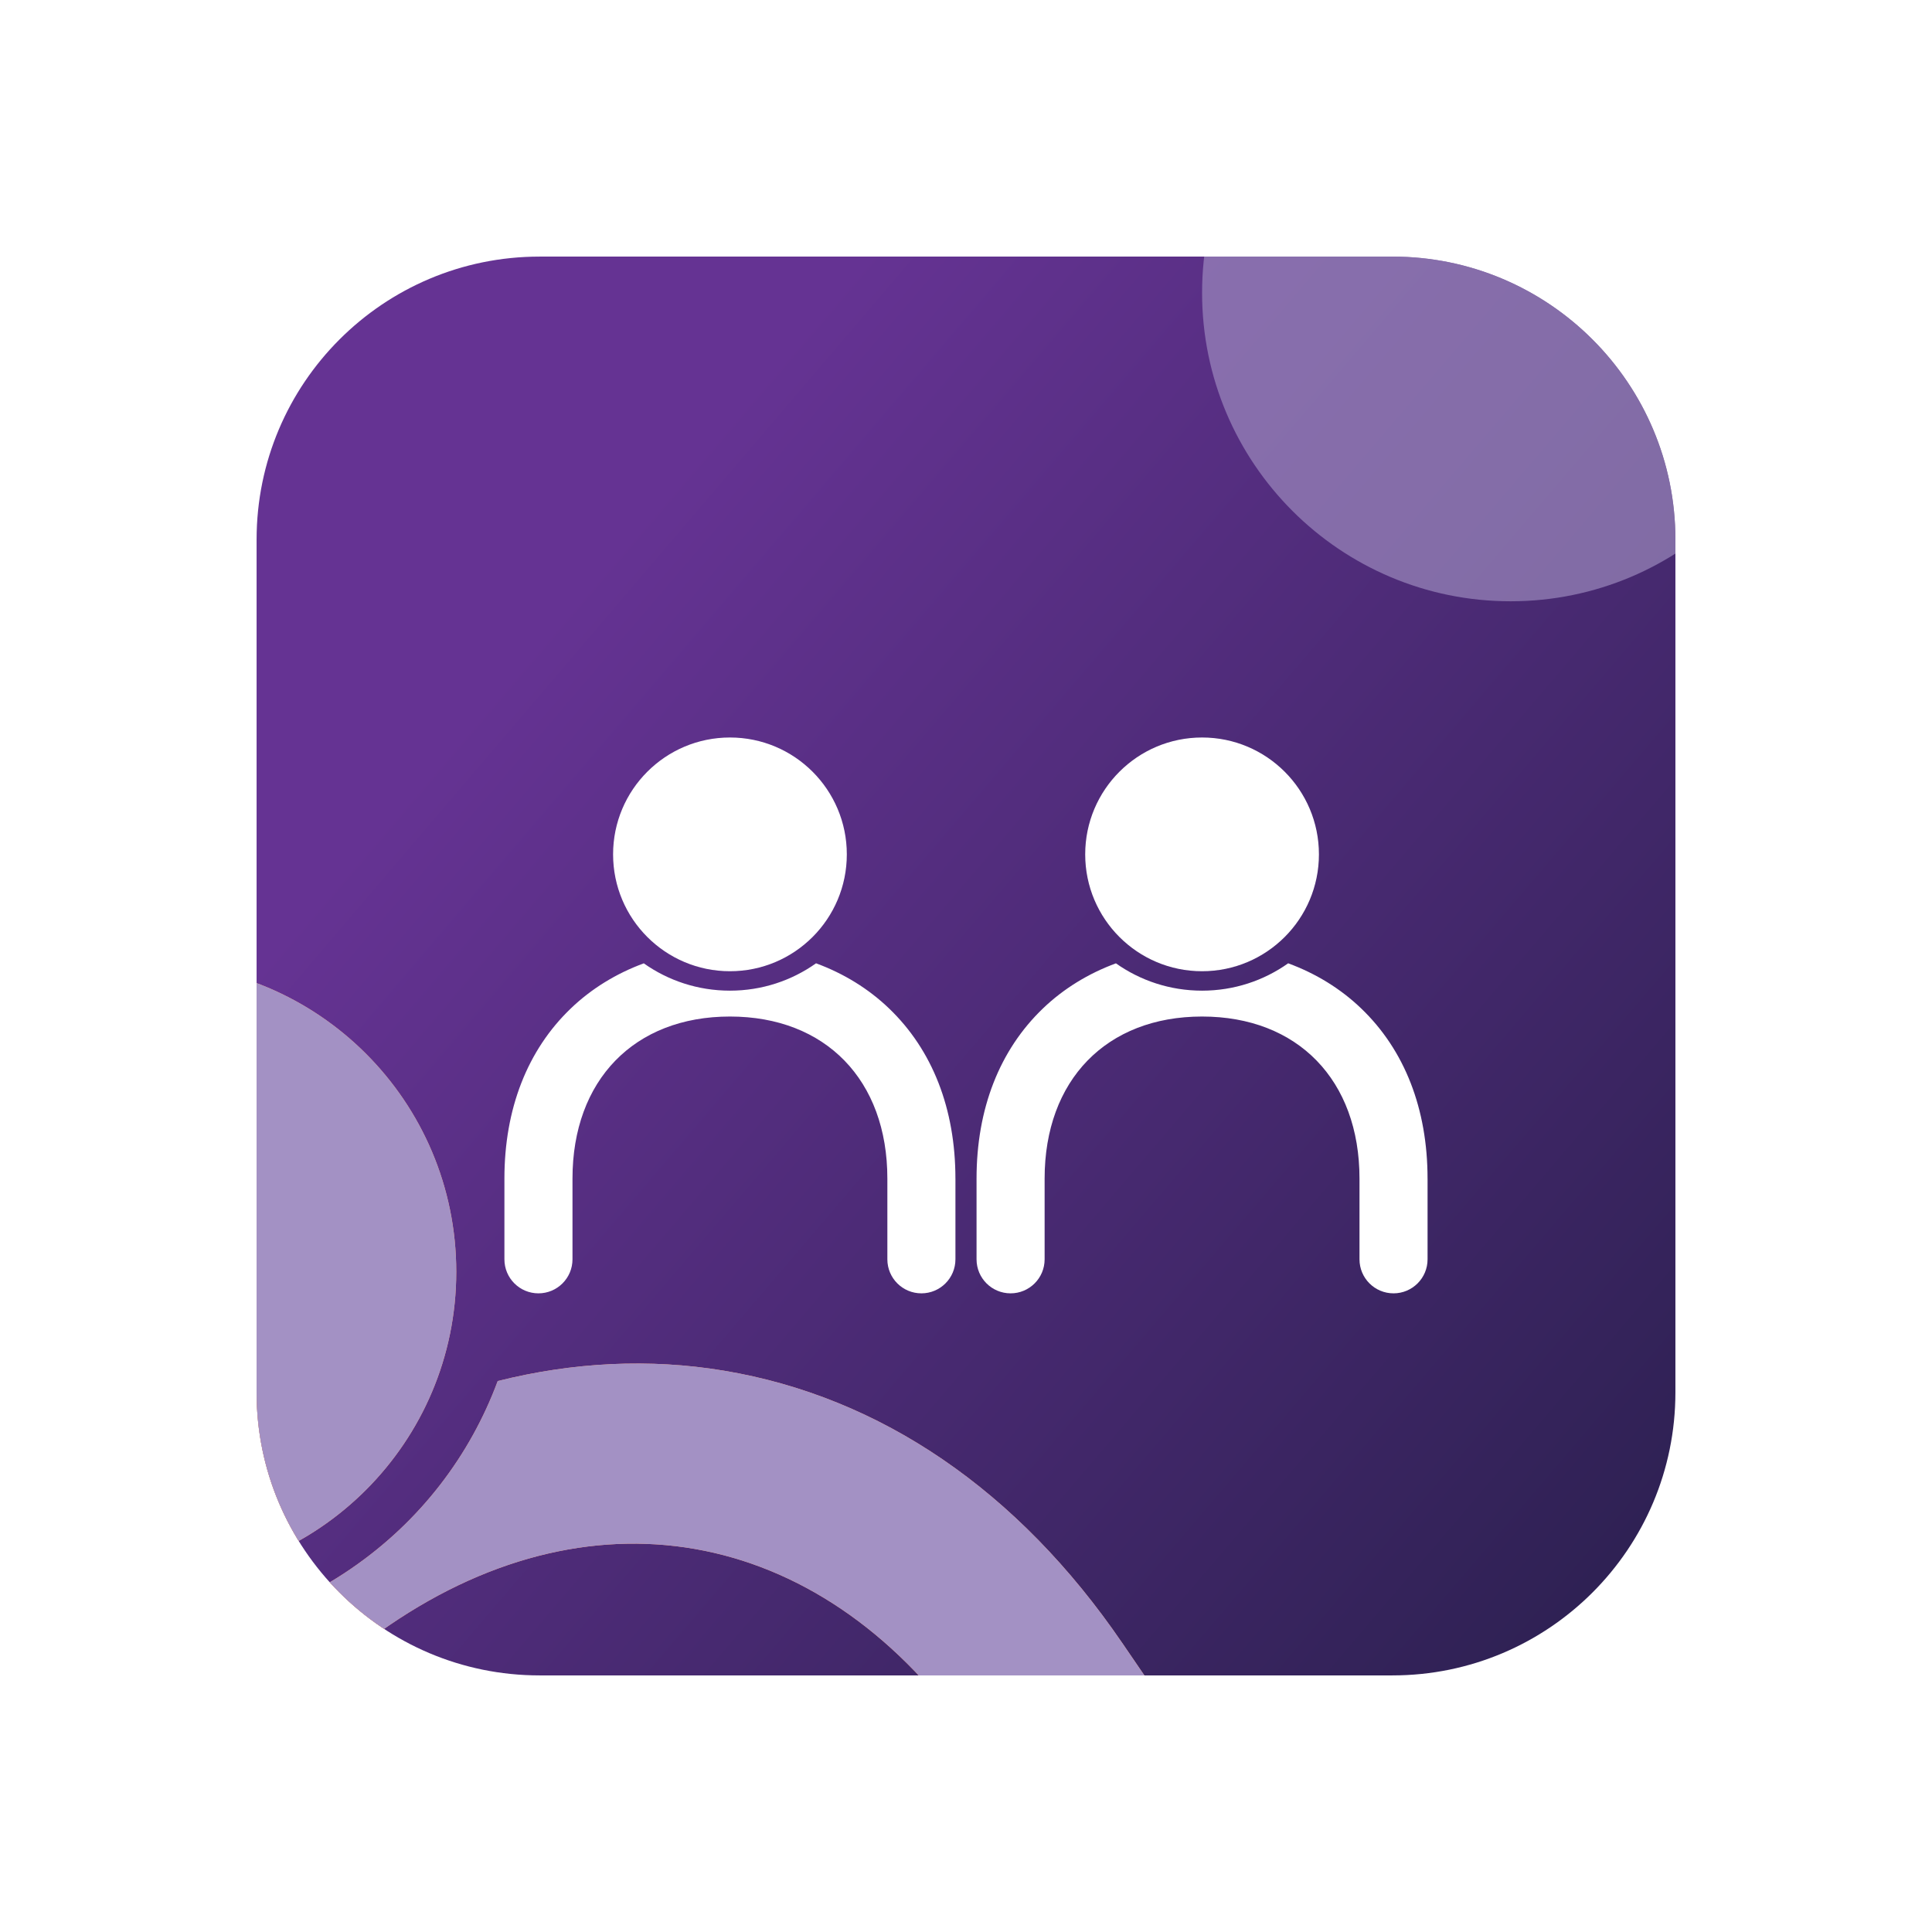
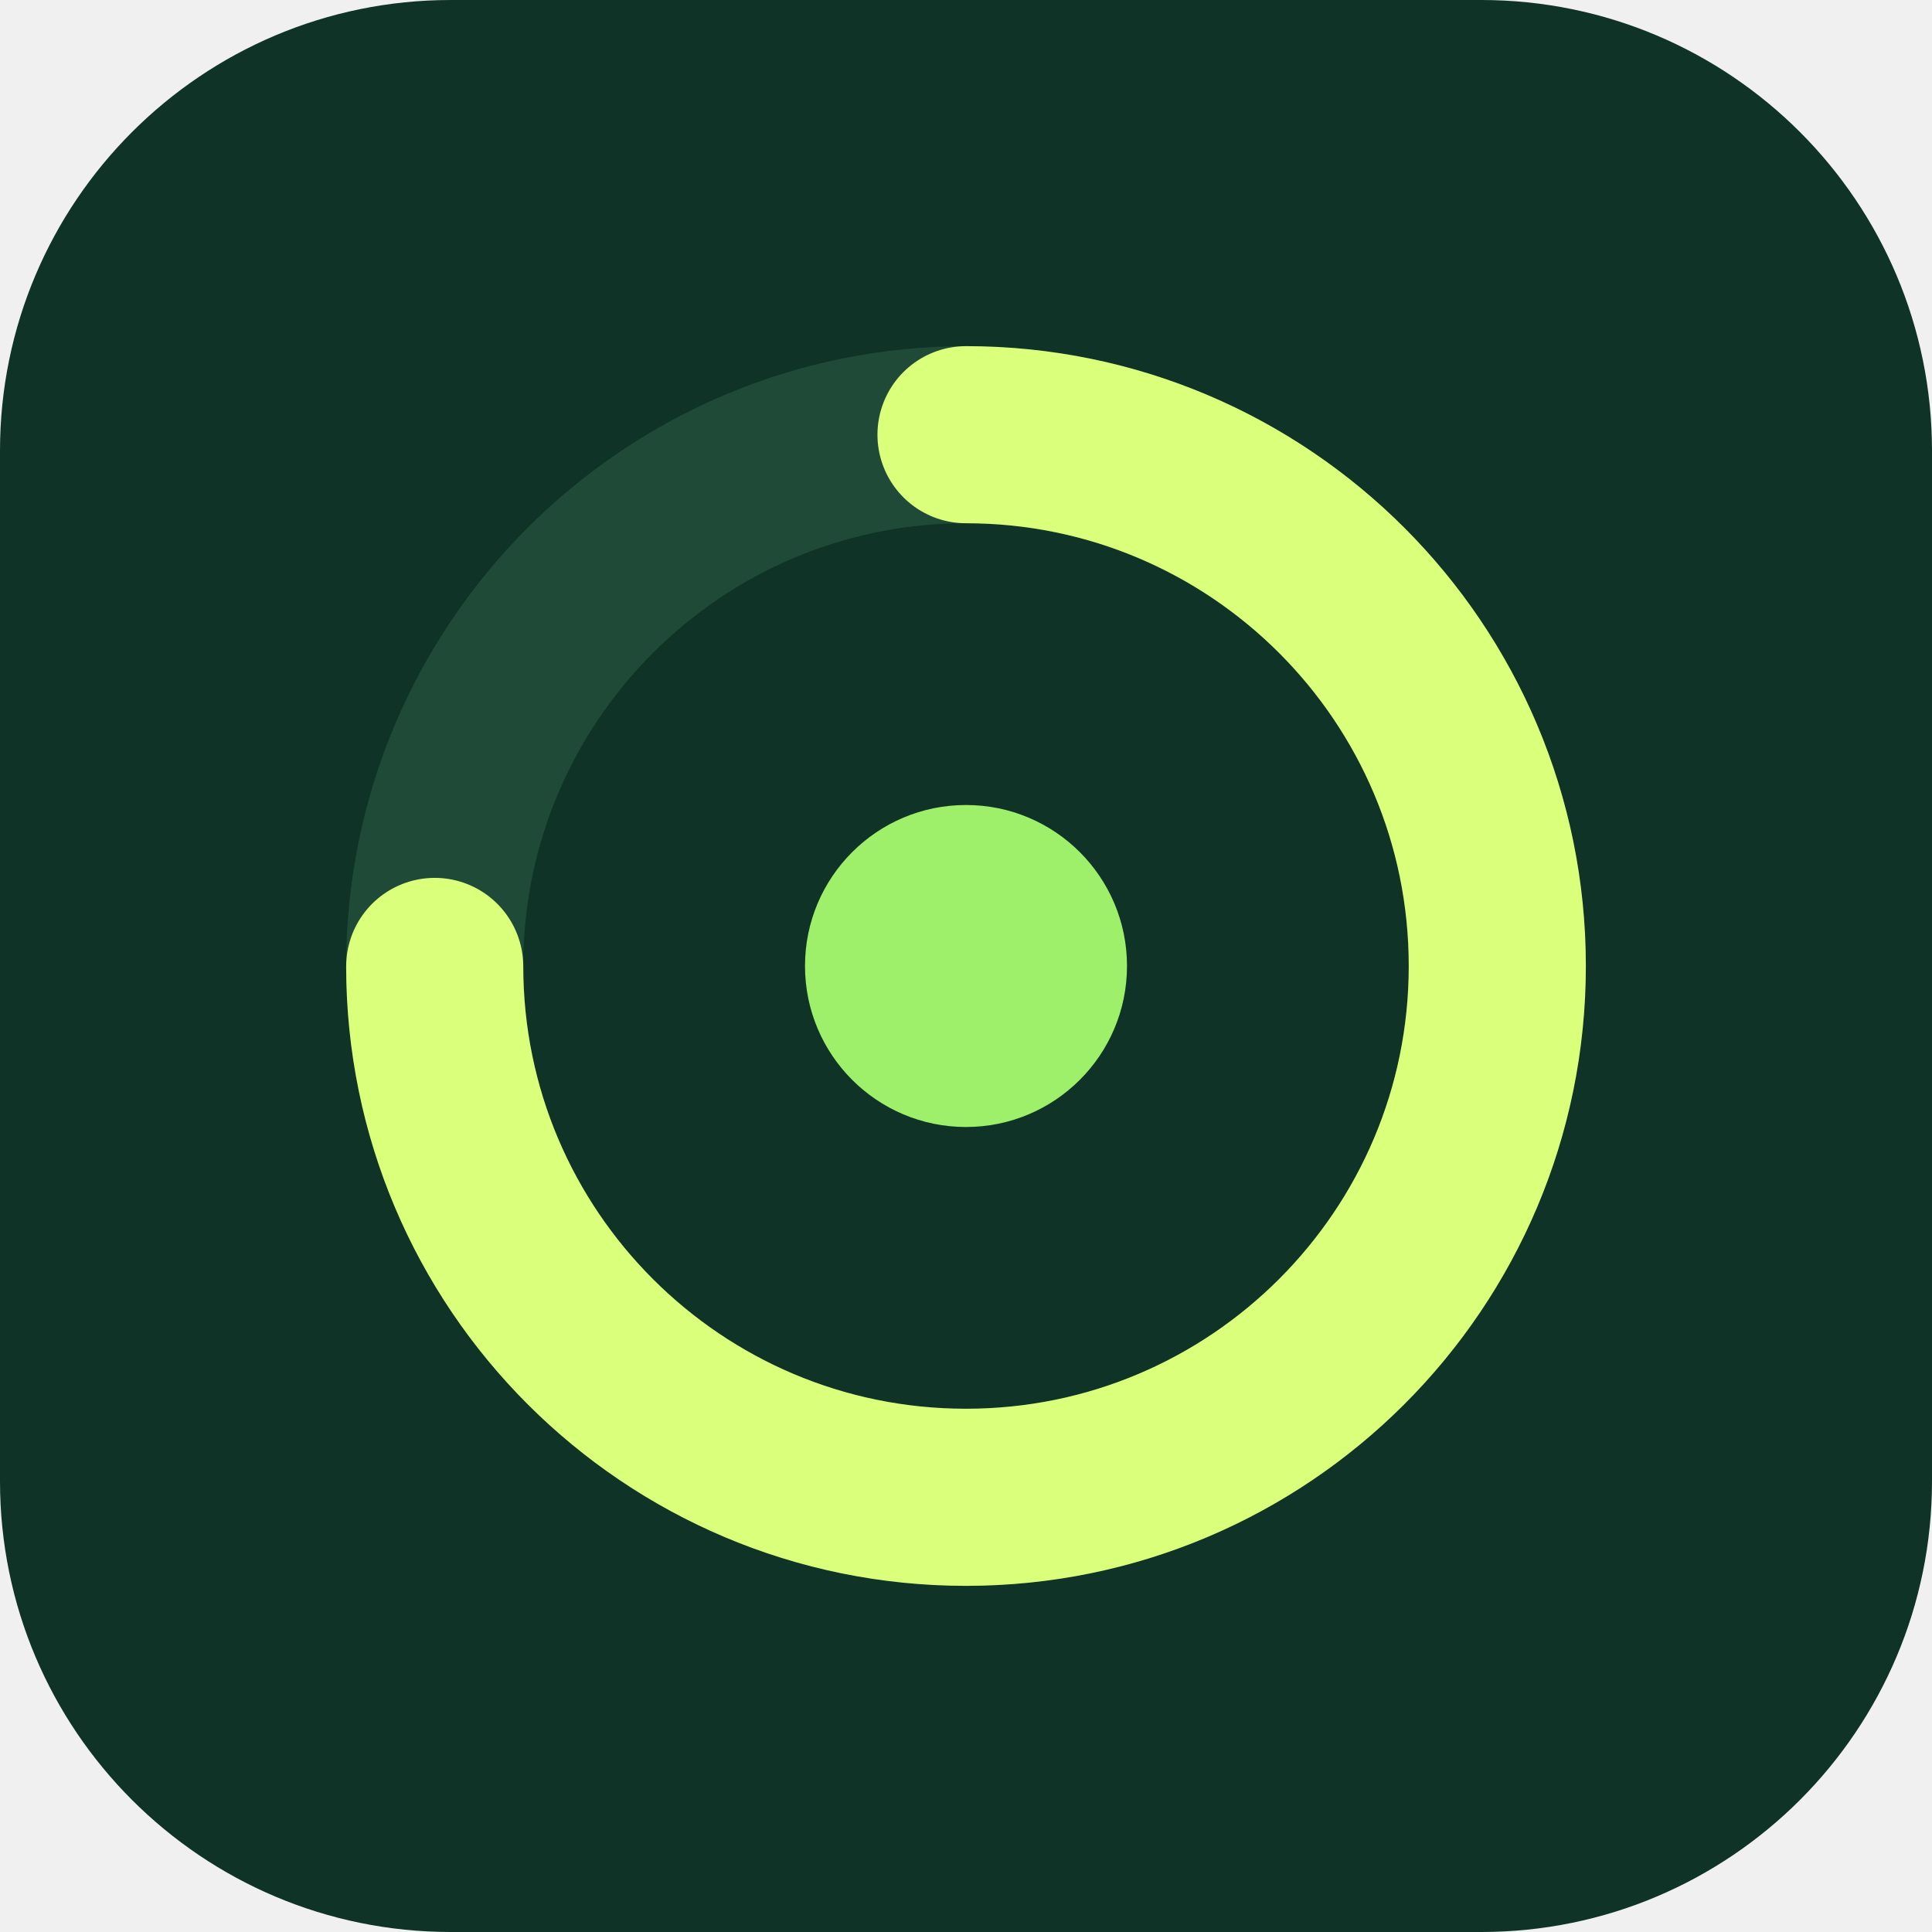
- <svg xmlns="http://www.w3.org/2000/svg" id="Layer_1" version="1.1" viewBox="0 0 1024 1024">
-   <defs>
-     <style>
-       .st0 {
-         fill: #fff;
-       }
- 
-       .st1 {
-         fill: none;
-       }
- 
-       .st2 {
-         clip-path: url(#clippath-1);
-       }
- 
-       .st3 {
-         fill: #ffa471;
-       }
- 
-       .st4 {
-         opacity: .64;
-       }
- 
-       .st5 {
-         fill: #a391c4;
-       }
- 
-       .st6 {
-         fill: url(#linear-gradient);
-       }
- 
-       .st7 {
-         clip-path: url(#clippath);
-       }
-     </style>
-     <linearGradient id="linear-gradient" x1="294.5" y1="326.33" x2="1318.57" y2="1200.54" gradientUnits="userSpaceOnUse">
-       <stop offset="0" stop-color="#653393" />
-       <stop offset=".94" stop-color="#0a1529" />
-     </linearGradient>
-     <clipPath id="clippath">
-       <rect class="st1" x="136" y="136" width="752" height="752" rx="150" ry="150" />
-     </clipPath>
-     <clipPath id="clippath-1">
-       <rect class="st1" x="136" y="136" width="752" height="752" rx="150" ry="150" />
-     </clipPath>
-   </defs>
-   <rect class="st0" width="1024" height="1024" />
-   <rect class="st6" x="136" y="136" width="752" height="752" rx="150" ry="150" />
-   <g class="st7">
-     <g>
-       <g>
-         <circle class="st3" cx="78.32" cy="674.09" r="163.51" />
-         <path class="st3" d="M594.73,870.7l63.72,93.28c14.84,21.72,9.26,51.34-12.46,66.18-21.72,14.84-51.34,9.26-66.18-12.46l-63.72-93.28c-77.71-113.76-199.27-138.47-309.77-62.98-110.5,75.49-131.72,197.74-54,311.5l63.72,93.28c14.84,21.72,9.26,51.34-12.46,66.18-21.72,14.84-51.34,9.26-66.18-12.46l-63.72-93.28c-55.02-80.54-74.9-166.64-57.56-249.06,8.19-38.98,24.84-76.12,48.69-109.61,41.7.67,84.02-11.1,121.09-36.43,37.07-25.32,63.39-60.44,77.9-99.57,39.94-10.04,80.52-12.06,119.87-5.5,83.09,13.81,156.03,63.66,211.05,144.21Z" />
-       </g>
-       <g>
-         <circle class="st5" cx="78.32" cy="674.09" r="163.51" />
-         <path class="st5" d="M594.73,870.7l63.72,93.28c14.84,21.72,9.26,51.34-12.46,66.18-21.72,14.84-51.34,9.26-66.18-12.46l-63.72-93.28c-77.71-113.76-199.27-138.47-309.77-62.98-110.5,75.49-131.72,197.74-54,311.5l63.72,93.28c14.84,21.72,9.26,51.34-12.46,66.18-21.72,14.84-51.34,9.26-66.18-12.46l-63.72-93.28c-55.02-80.54-74.9-166.64-57.56-249.06,8.19-38.98,24.84-76.12,48.69-109.61,41.7.67,84.02-11.1,121.09-36.43,37.07-25.32,63.39-60.44,77.9-99.57,39.94-10.04,80.52-12.06,119.87-5.5,83.09,13.81,156.03,63.66,211.05,144.21Z" />
-       </g>
-     </g>
-   </g>
-   <g>
-     <g>
-       <circle class="st0" cx="386.89" cy="452.83" r="61.94" />
-       <path class="st0" d="M506.4,624.67v42.79c0,9.96-8.07,18.04-18.04,18.04s-18.04-8.07-18.04-18.04v-42.79c0-52.19-32.74-85.89-83.44-85.89s-83.45,33.7-83.45,85.89v42.79c0,9.96-8.07,18.04-18.04,18.04s-18.04-8.07-18.04-18.04v-42.79c0-36.95,12.18-68.13,35.22-90.2,10.89-10.44,24.03-18.5,38.65-23.88,12.9,9.12,28.65,14.48,45.66,14.48s32.74-5.36,45.64-14.5c14.64,5.39,27.76,13.43,38.67,23.9,23.04,22.07,35.2,53.25,35.2,90.2Z" />
-     </g>
-     <g>
-       <circle class="st0" cx="637.12" cy="452.83" r="61.94" />
-       <path class="st0" d="M756.64,624.67v42.79c0,9.96-8.07,18.04-18.04,18.04s-18.04-8.07-18.04-18.04v-42.79c0-52.19-32.74-85.89-83.44-85.89s-83.45,33.7-83.45,85.89v42.79c0,9.96-8.07,18.04-18.04,18.04s-18.04-8.07-18.04-18.04v-42.79c0-36.95,12.18-68.13,35.22-90.2,10.89-10.44,24.03-18.5,38.65-23.88,12.9,9.12,28.65,14.48,45.66,14.48s32.74-5.36,45.64-14.5c14.64,5.39,27.76,13.43,38.67,23.9,23.04,22.07,35.2,53.25,35.2,90.2Z" />
-     </g>
-   </g>
-   <g class="st2">
-     <g class="st4">
-       <circle class="st5" cx="800.64" cy="155.18" r="163.51" />
-     </g>
-   </g>
+ <svg xmlns="http://www.w3.org/2000/svg" viewBox="0 0 240 240" role="img" aria-label="MYLIFE">
+   <rect width="240" height="240" rx="56" fill="#0f3326" />
+   <circle cx="120" cy="120" r="66" fill="none" stroke="#1f4a38" stroke-width="22" />
+   <circle cx="120" cy="120" r="66" fill="none" stroke="#d9ff7b" stroke-width="22" stroke-linecap="round" stroke-dasharray="311 415" transform="rotate(-90 120 120)" />
+   <circle cx="120" cy="120" r="20" fill="#9ef06a" />
</svg>
